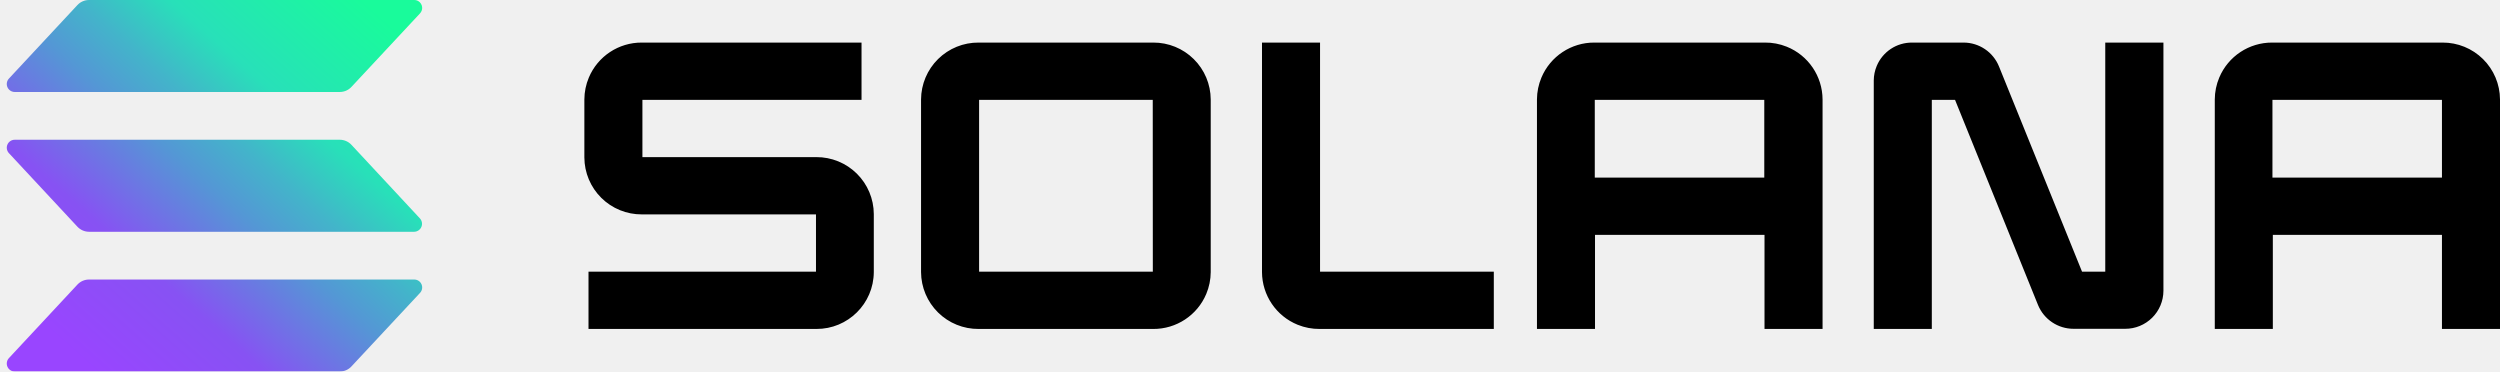
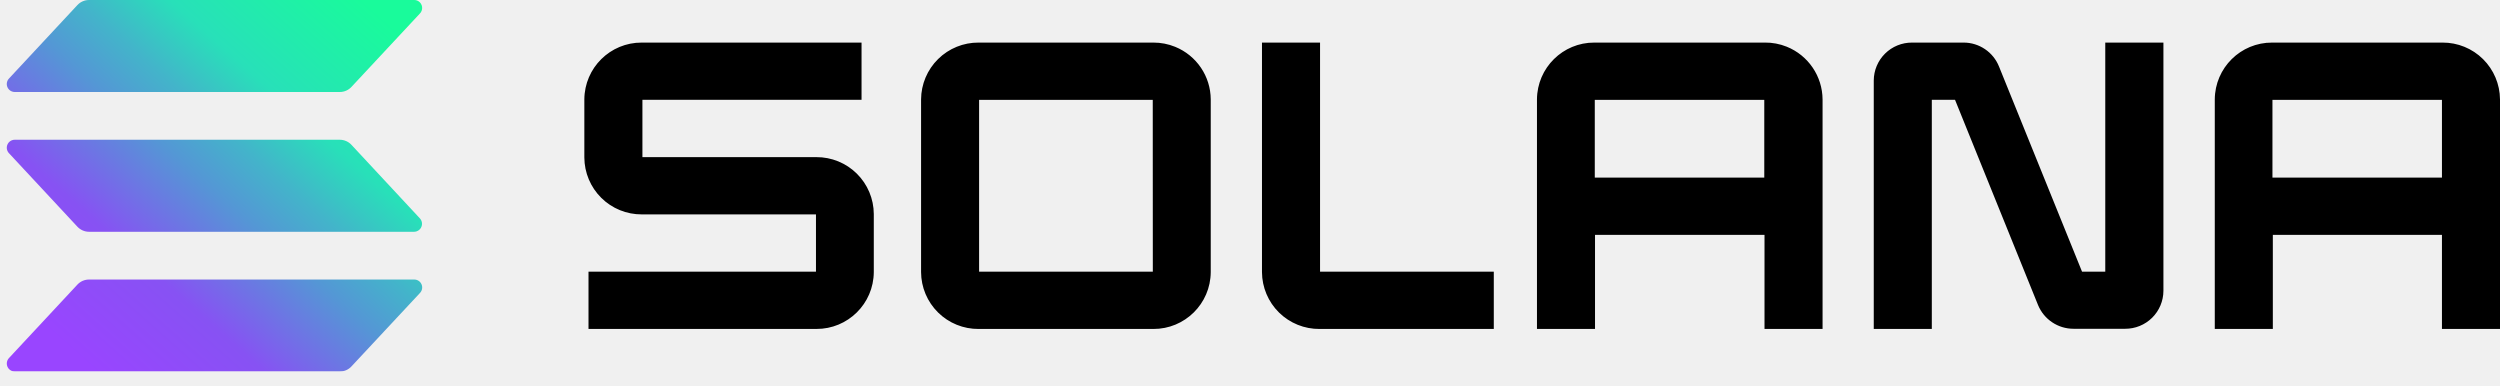
- <svg xmlns="http://www.w3.org/2000/svg" width="646" height="96" viewBox="0 0 646 96" fill="none">
-   <mask id="a" width="646" height="96" x="0" y="0" maskUnits="userSpaceOnUse" style="mask-type:luminance">
-     <path fill="#fff" d="M0 0h646v96H0V0Z" />
+ <svg xmlns="http://www.w3.org/2000/svg" width="149" height="23" fill="none">
+   <mask id="a" width="149" height="23" x="0" y="0" maskUnits="userSpaceOnUse" style="mask-type:luminance">
+     <path fill="#fff" d="M0 0h149v22.142H0V0Z" />
  </mask>
  <g mask="url(#a)">
-     <path fill="url(#b)" d="m108.53 75.69-17.72 19a4.099 4.099 0 0 1-3 1.31h-84a2.06 2.06 0 0 1-1.51-3.46l17.7-19a4.101 4.101 0 0 1 3-1.31h84a2.05 2.05 0 0 1 1.53 3.46ZM90.81 37.42a4.14 4.14 0 0 0-3-1.31h-84a2.06 2.06 0 0 0-1.51 3.46L20 58.58a4.139 4.139 0 0 0 3 1.31h84a2.06 2.06 0 0 0 1.5-3.46L90.81 37.42Zm-87-13.65h84a4.097 4.097 0 0 0 3-1.31l17.72-19a2.057 2.057 0 0 0 .546-1.66 2.056 2.056 0 0 0-.933-1.48A2.05 2.05 0 0 0 107 0H23a4.1 4.1 0 0 0-3 1.31l-17.7 19a2.06 2.06 0 0 0 1.51 3.46Z" />
-     <path fill="currentColor" d="M210.94 40.601H166v-14.8h56.62v-14.8h-56.77a14.77 14.77 0 0 0-13.696 9.044A14.76 14.76 0 0 0 151 25.69v15a14.77 14.77 0 0 0 14.85 14.71h45v14.8h-58.78v14.8h58.87a14.769 14.769 0 0 0 14.85-14.69v-15a14.77 14.77 0 0 0-14.85-14.71Zm87.06-29.6h-45.11A14.774 14.774 0 0 0 238 25.691v44.62a14.766 14.766 0 0 0 14.89 14.69H298a14.77 14.77 0 0 0 13.696-9.043 14.76 14.76 0 0 0 1.154-5.647v-44.62a14.76 14.76 0 0 0-4.383-10.42A14.769 14.769 0 0 0 298 11.001Zm-.11 59.2H253v-44.4h44.87l.02 44.4ZM456 11.001h-44a14.77 14.77 0 0 0-13.696 9.044 14.76 14.76 0 0 0-1.154 5.646v59.31h15v-24.31h43.8v24.31h15v-59.31a14.769 14.769 0 0 0-9.26-13.626A14.77 14.77 0 0 0 456 11Zm-.11 34.89h-43.8v-20.09h43.8v20.09Zm175.26-34.89h-44a14.77 14.77 0 0 0-13.696 9.044 14.76 14.76 0 0 0-1.154 5.646v59.31h15v-24.31H631v24.31h15v-59.31a14.76 14.76 0 0 0-4.383-10.42 14.772 14.772 0 0 0-10.467-4.27Zm-.15 34.89h-43.8v-20.09H631v20.09Zm-87 24.31h-6l-21.45-53a9.888 9.888 0 0 0-9.16-6.2h-13.31a9.843 9.843 0 0 0-9.131 6.035 9.858 9.858 0 0 0-.769 3.765v64.2h15v-59.2h6l21.44 53a9.914 9.914 0 0 0 9.2 6.16h13.31a9.844 9.844 0 0 0 6.98-2.85 9.856 9.856 0 0 0 2.92-6.95v-64.16H544v59.2Zm-202.9-59.2h-15v59.31a14.762 14.762 0 0 0 9.226 13.61c1.802.73 3.73 1.097 5.674 1.08h45v-14.8h-44.9v-59.2Z" />
+     <path fill="url(#b)" d="m25.033 17.458-4.087 4.382a.945.945 0 0 1-.692.302H.879a.476.476 0 0 1-.348-.798l4.082-4.382a.946.946 0 0 1 .692-.302H24.68a.473.473 0 0 1 .353.798Zm-4.087-8.827a.955.955 0 0 0-.692-.302H.879a.475.475 0 0 0-.348.798l4.082 4.385a.956.956 0 0 0 .692.302H24.68a.476.476 0 0 0 .346-.798l-4.08-4.385ZM.879 5.483h19.375a.945.945 0 0 0 .692-.302L25.033.798a.475.475 0 0 0-.09-.724A.473.473 0 0 0 24.68 0H5.305a.946.946 0 0 0-.692.302L.531 4.685a.475.475 0 0 0 .348.798Z" />
+     <path fill="currentColor" d="M48.653 9.365H38.288V5.95h13.06V2.538H38.252a3.407 3.407 0 0 0-3.425 3.388v3.46a3.406 3.406 0 0 0 3.425 3.392h10.38v3.414H35.075v3.413h13.578a3.408 3.408 0 0 0 3.425-3.388v-3.46a3.406 3.406 0 0 0-3.425-3.392Zm20.08-6.827H58.33a3.407 3.407 0 0 0-3.434 3.388v10.291a3.405 3.405 0 0 0 3.434 3.389h10.405a3.407 3.407 0 0 0 3.425-3.389V5.926a3.403 3.403 0 0 0-2.12-3.136 3.406 3.406 0 0 0-1.305-.252Zm-.025 13.654H58.354V5.952h10.35l.004 10.24Zm36.468-13.654H95.028a3.407 3.407 0 0 0-3.425 3.388v13.68h3.46v-5.607h10.102v5.607h3.46V5.926a3.413 3.413 0 0 0-2.136-3.143 3.408 3.408 0 0 0-1.313-.246Zm-.025 8.047H95.049V5.951h10.102v4.634Zm40.424-8.047h-10.149a3.406 3.406 0 0 0-3.425 3.388v13.68h3.46v-5.607h10.079v5.607H149V5.926a3.416 3.416 0 0 0-1.011-2.403 3.407 3.407 0 0 0-2.414-.985Zm-.035 8.047h-10.102V5.951h10.102v4.634Zm-20.066 5.607h-1.384l-4.948-12.224a2.274 2.274 0 0 0-2.113-1.43h-3.07a2.27 2.27 0 0 0-2.283 2.26v14.808h3.46V5.95h1.384l4.945 12.225a2.285 2.285 0 0 0 2.122 1.42h3.07a2.27 2.27 0 0 0 2.283-2.26V2.538h-3.466v13.654Zm-46.8-13.654h-3.46v13.68a3.405 3.405 0 0 0 3.438 3.388H89.03v-3.414H78.675V2.538Z" />
  </g>
  <defs>
-     <linearGradient id="b" x1="10.81" x2="98.89" y1="98.29" y2="-1.01" gradientUnits="userSpaceOnUse">
+     <linearGradient id="b" x1="2.494" x2="22.809" y1="22.671" y2="-.233" gradientUnits="userSpaceOnUse">
      <stop offset=".08" stop-color="#9945FF" />
      <stop offset=".3" stop-color="#8752F3" />
      <stop offset=".5" stop-color="#5497D5" />
      <stop offset=".6" stop-color="#43B4CA" />
      <stop offset=".72" stop-color="#28E0B9" />
      <stop offset=".97" stop-color="#19FB9B" />
    </linearGradient>
  </defs>
</svg>
